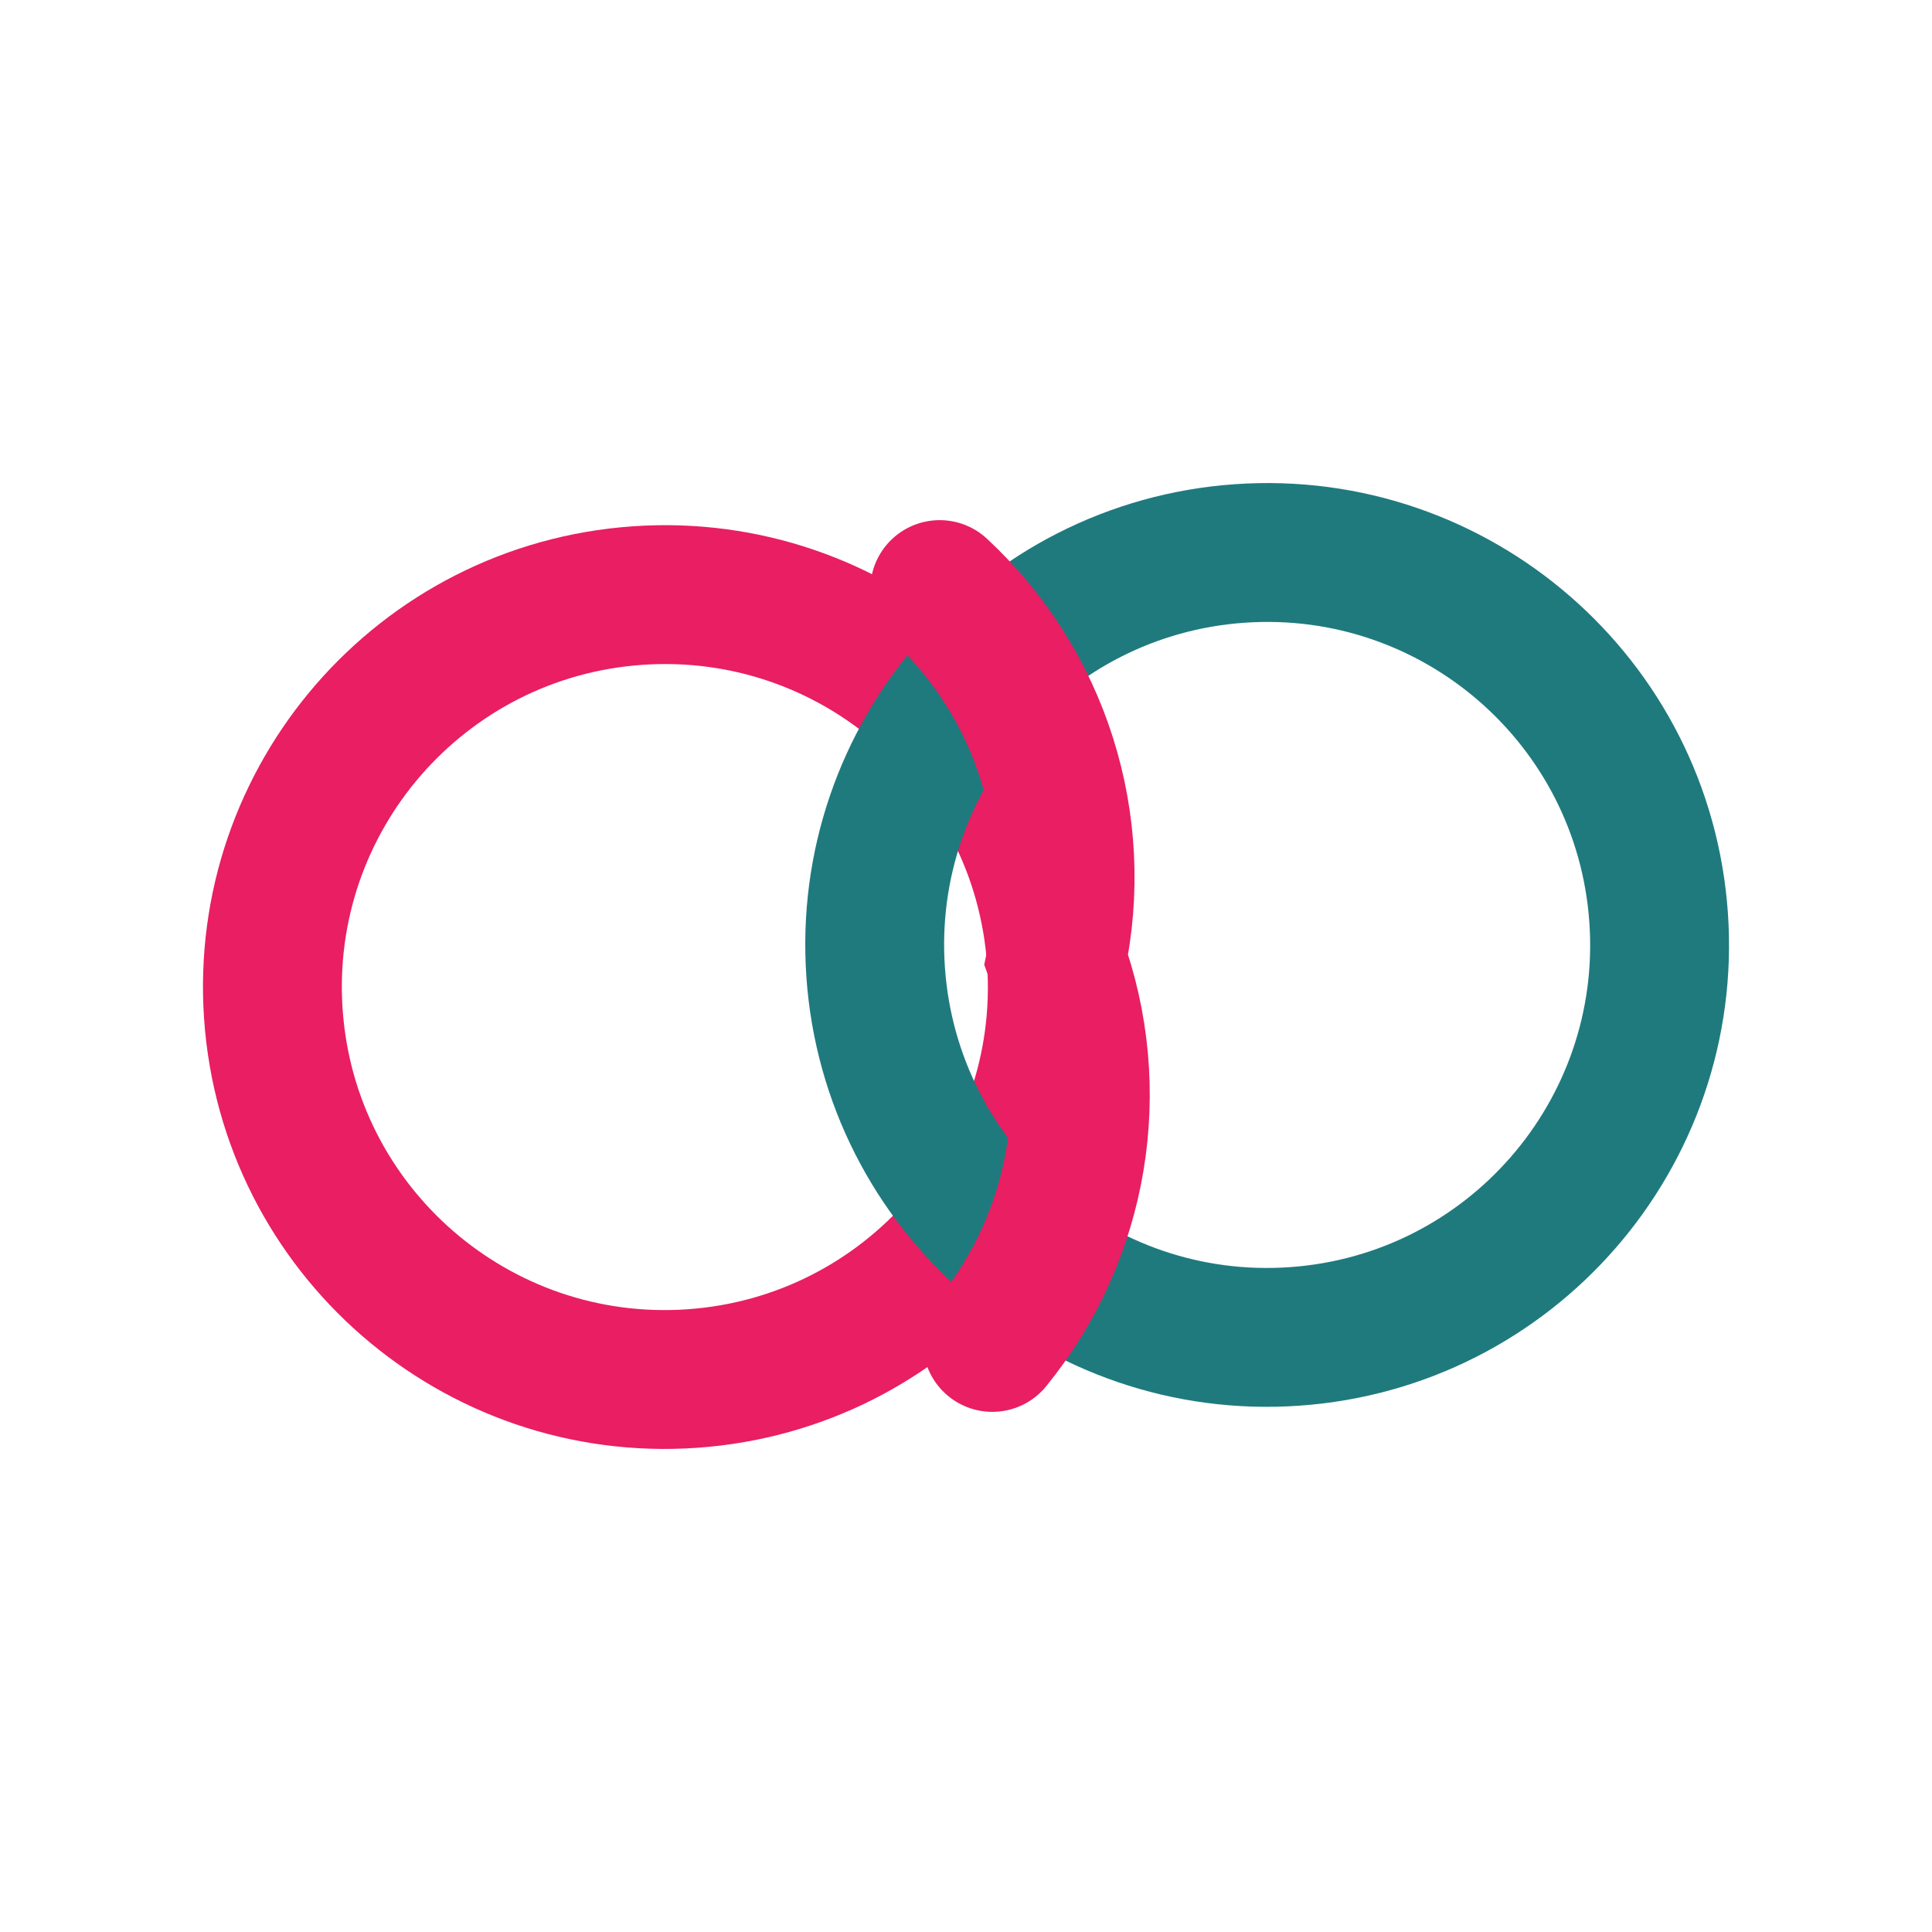
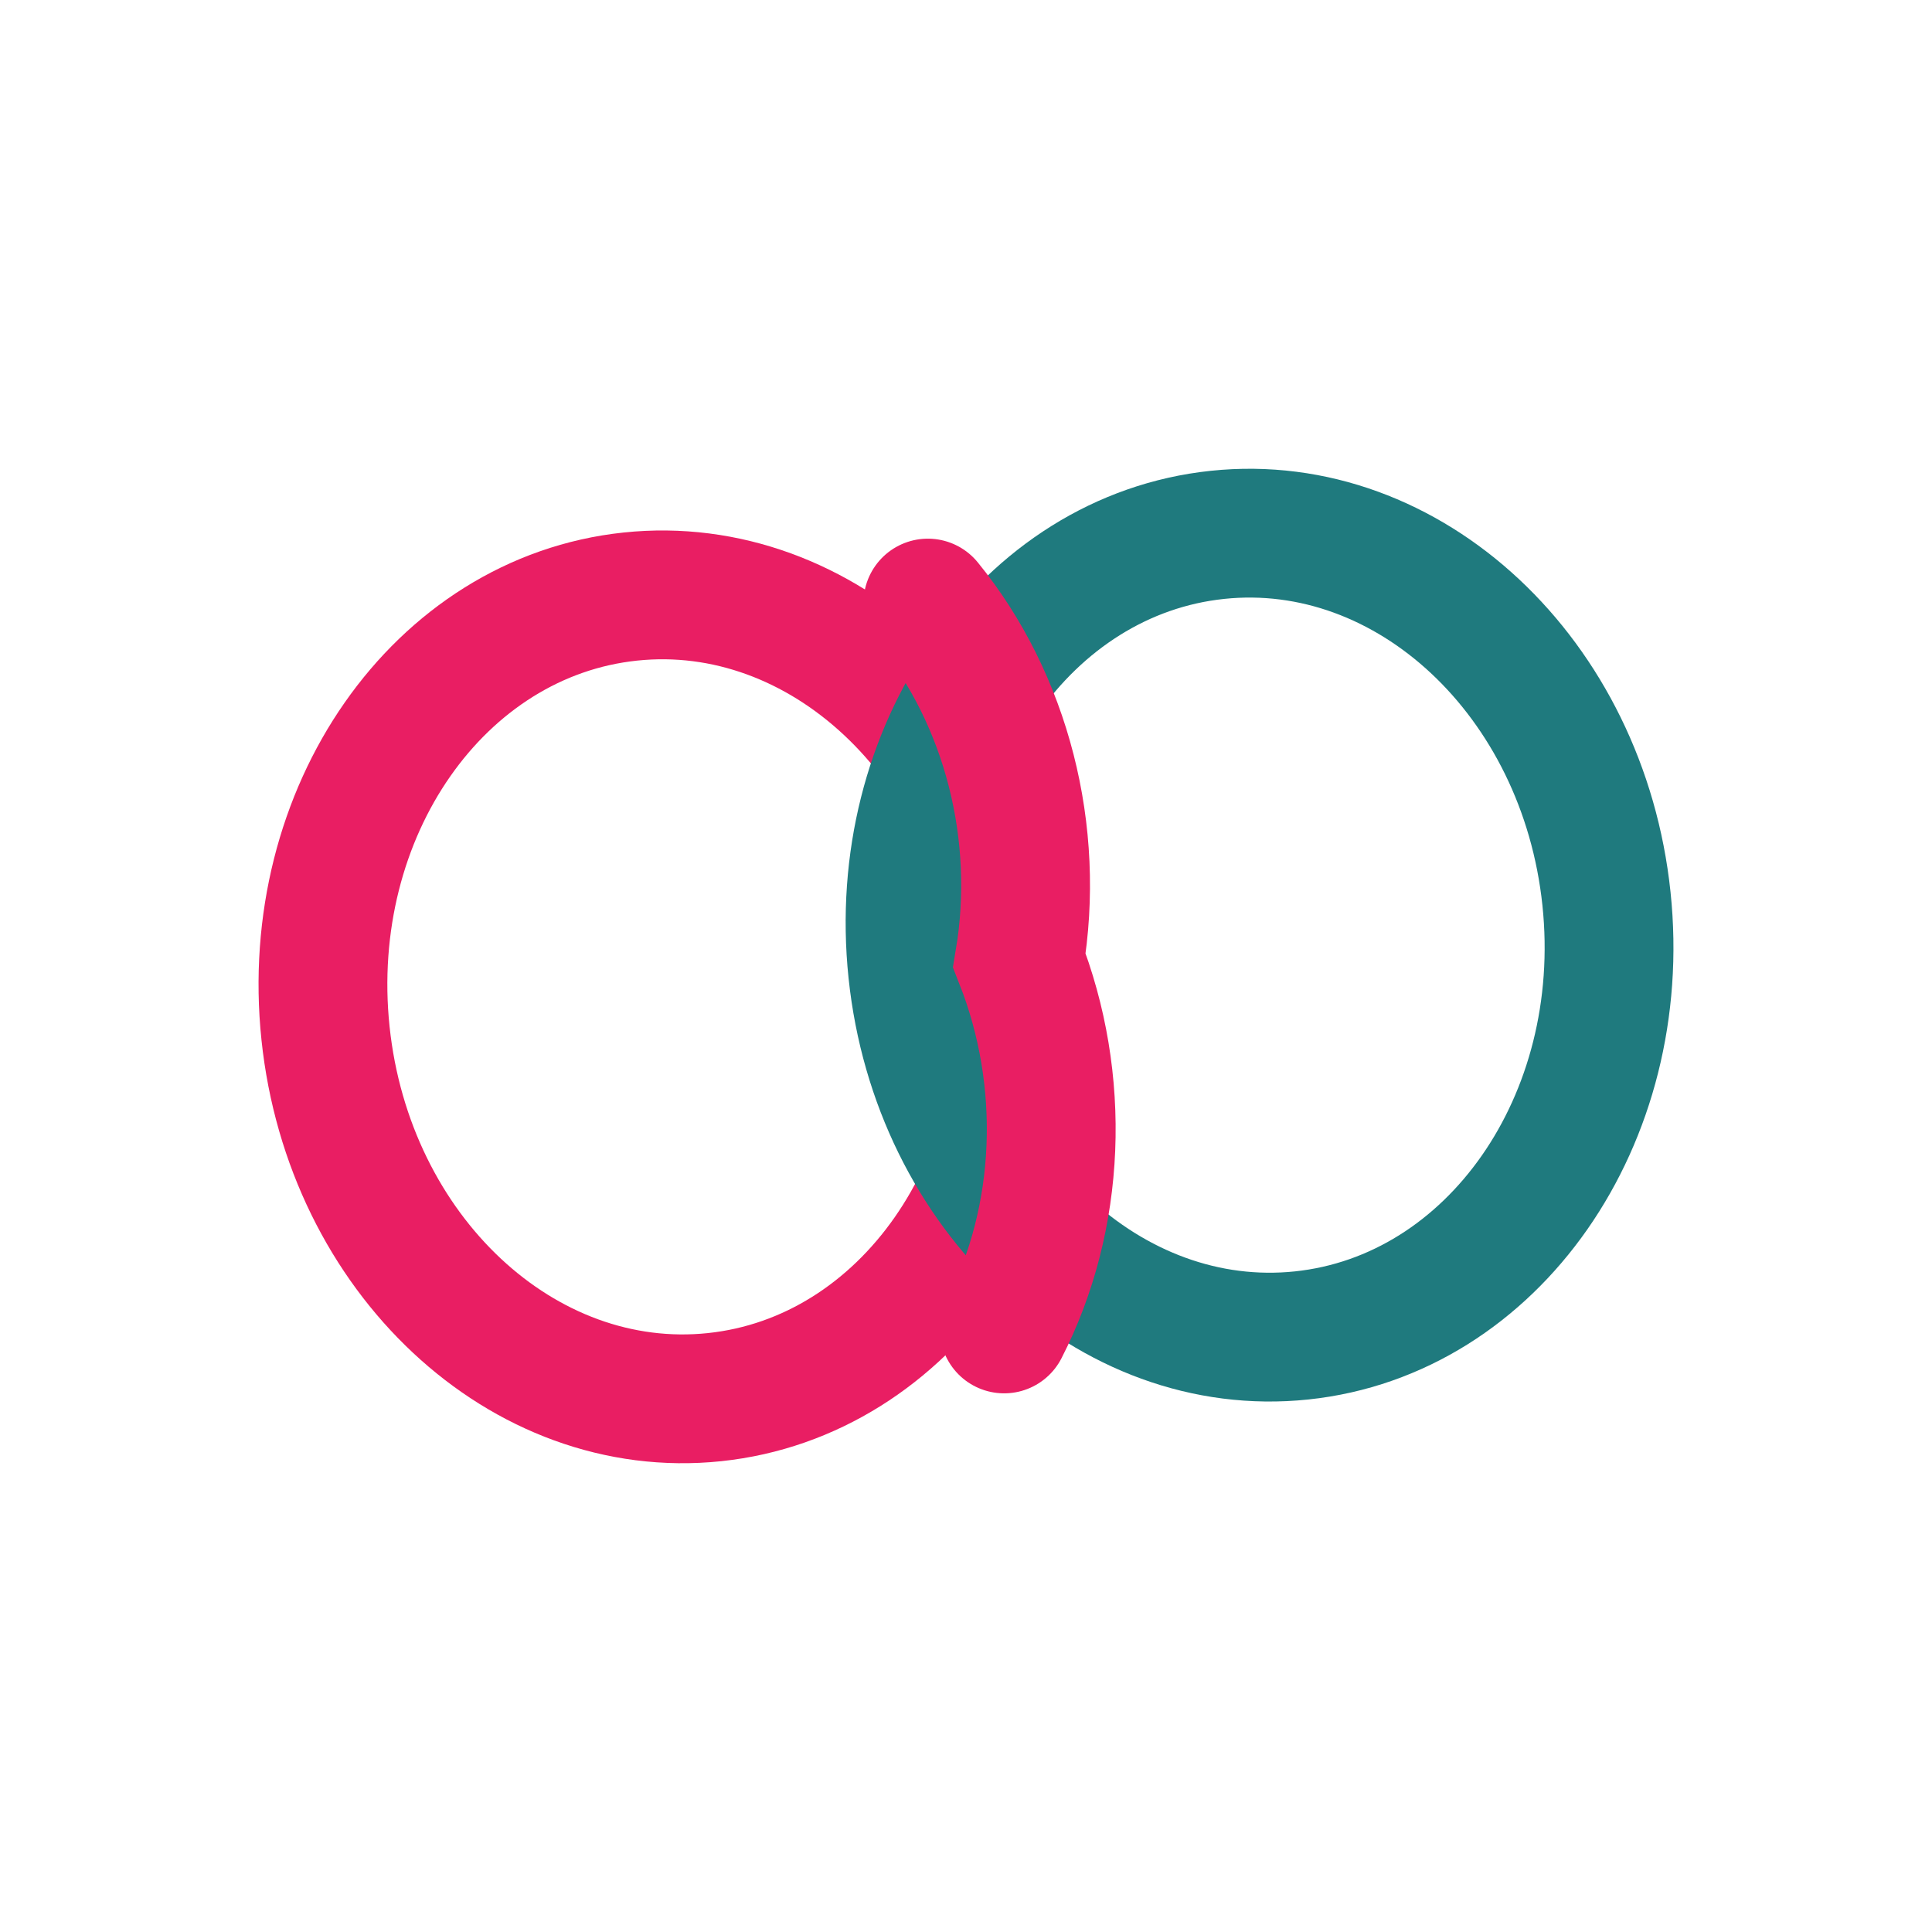
- <svg xmlns="http://www.w3.org/2000/svg" viewBox="0 0 64 64" role="img" aria-label="MemoryBinder">
-   <rect width="64" height="64" fill="#FFFFFF" />
-   <g transform="rotate(-4 32 32)">
-     <circle cx="22" cy="32" r="13" fill="none" stroke="#E91E63" stroke-width="4.6" />
-     <circle cx="42" cy="32" r="13" fill="none" stroke="#1F7A7E" stroke-width="4.6" />
-     <path d="M 32 19.5 A 13 13 0 0 1 35 32 A 13 13 0 0 1 32 44.5" fill="none" stroke="#E91E63" stroke-width="4.6" stroke-linecap="round" />
+ <svg xmlns="http://www.w3.org/2000/svg" viewBox="0 0 72 72" role="img" aria-label="MemoryBinder">
+   <rect width="72" height="72" fill="#FFFFFF" />
+   <g transform="rotate(-6 36 36)">
+     <ellipse cx="25" cy="36" rx="13" ry="15" fill="none" stroke="#E91E63" stroke-width="4.8" stroke-linejoin="round" />
+     <ellipse cx="47" cy="36" rx="13" ry="15" fill="none" stroke="#1F7A7E" stroke-width="4.8" stroke-linejoin="round" />
+     <path d="M 36 22.4 A 13 15 0 0 1 38 36 A 13 15 0 0 1 36 49.6" fill="none" stroke="#E91E63" stroke-width="4.8" stroke-linecap="round" />
  </g>
</svg>
